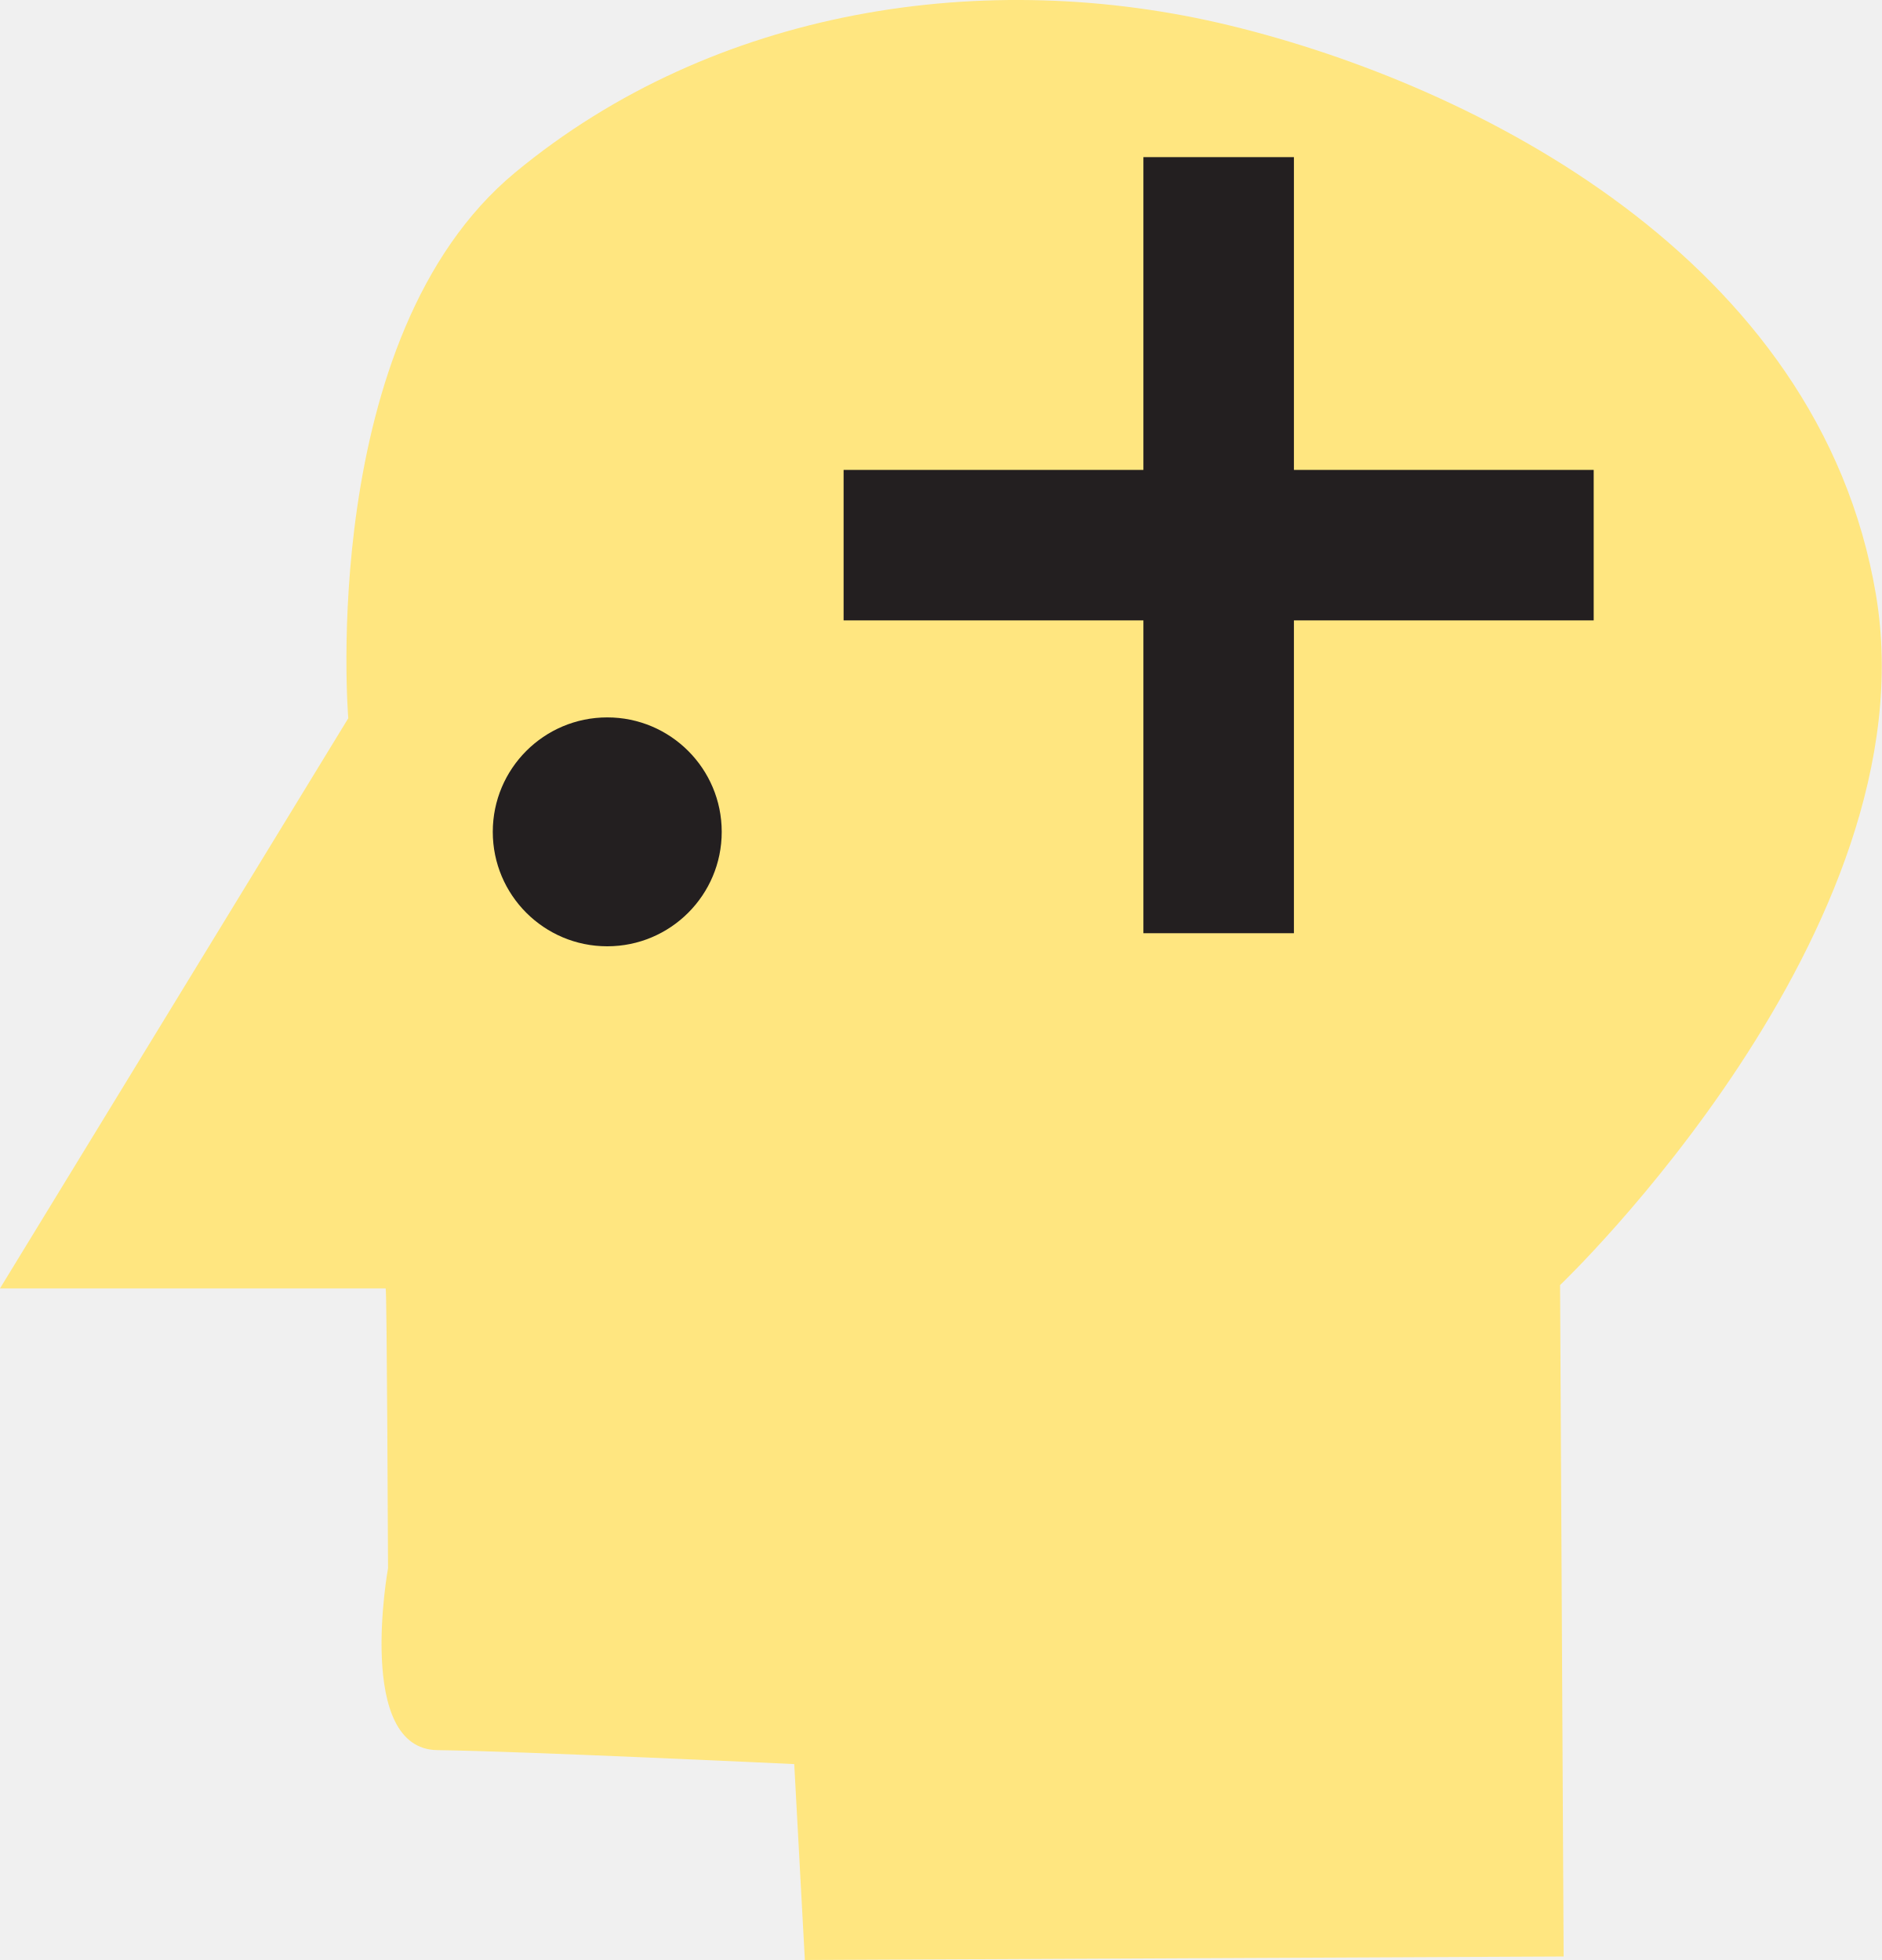
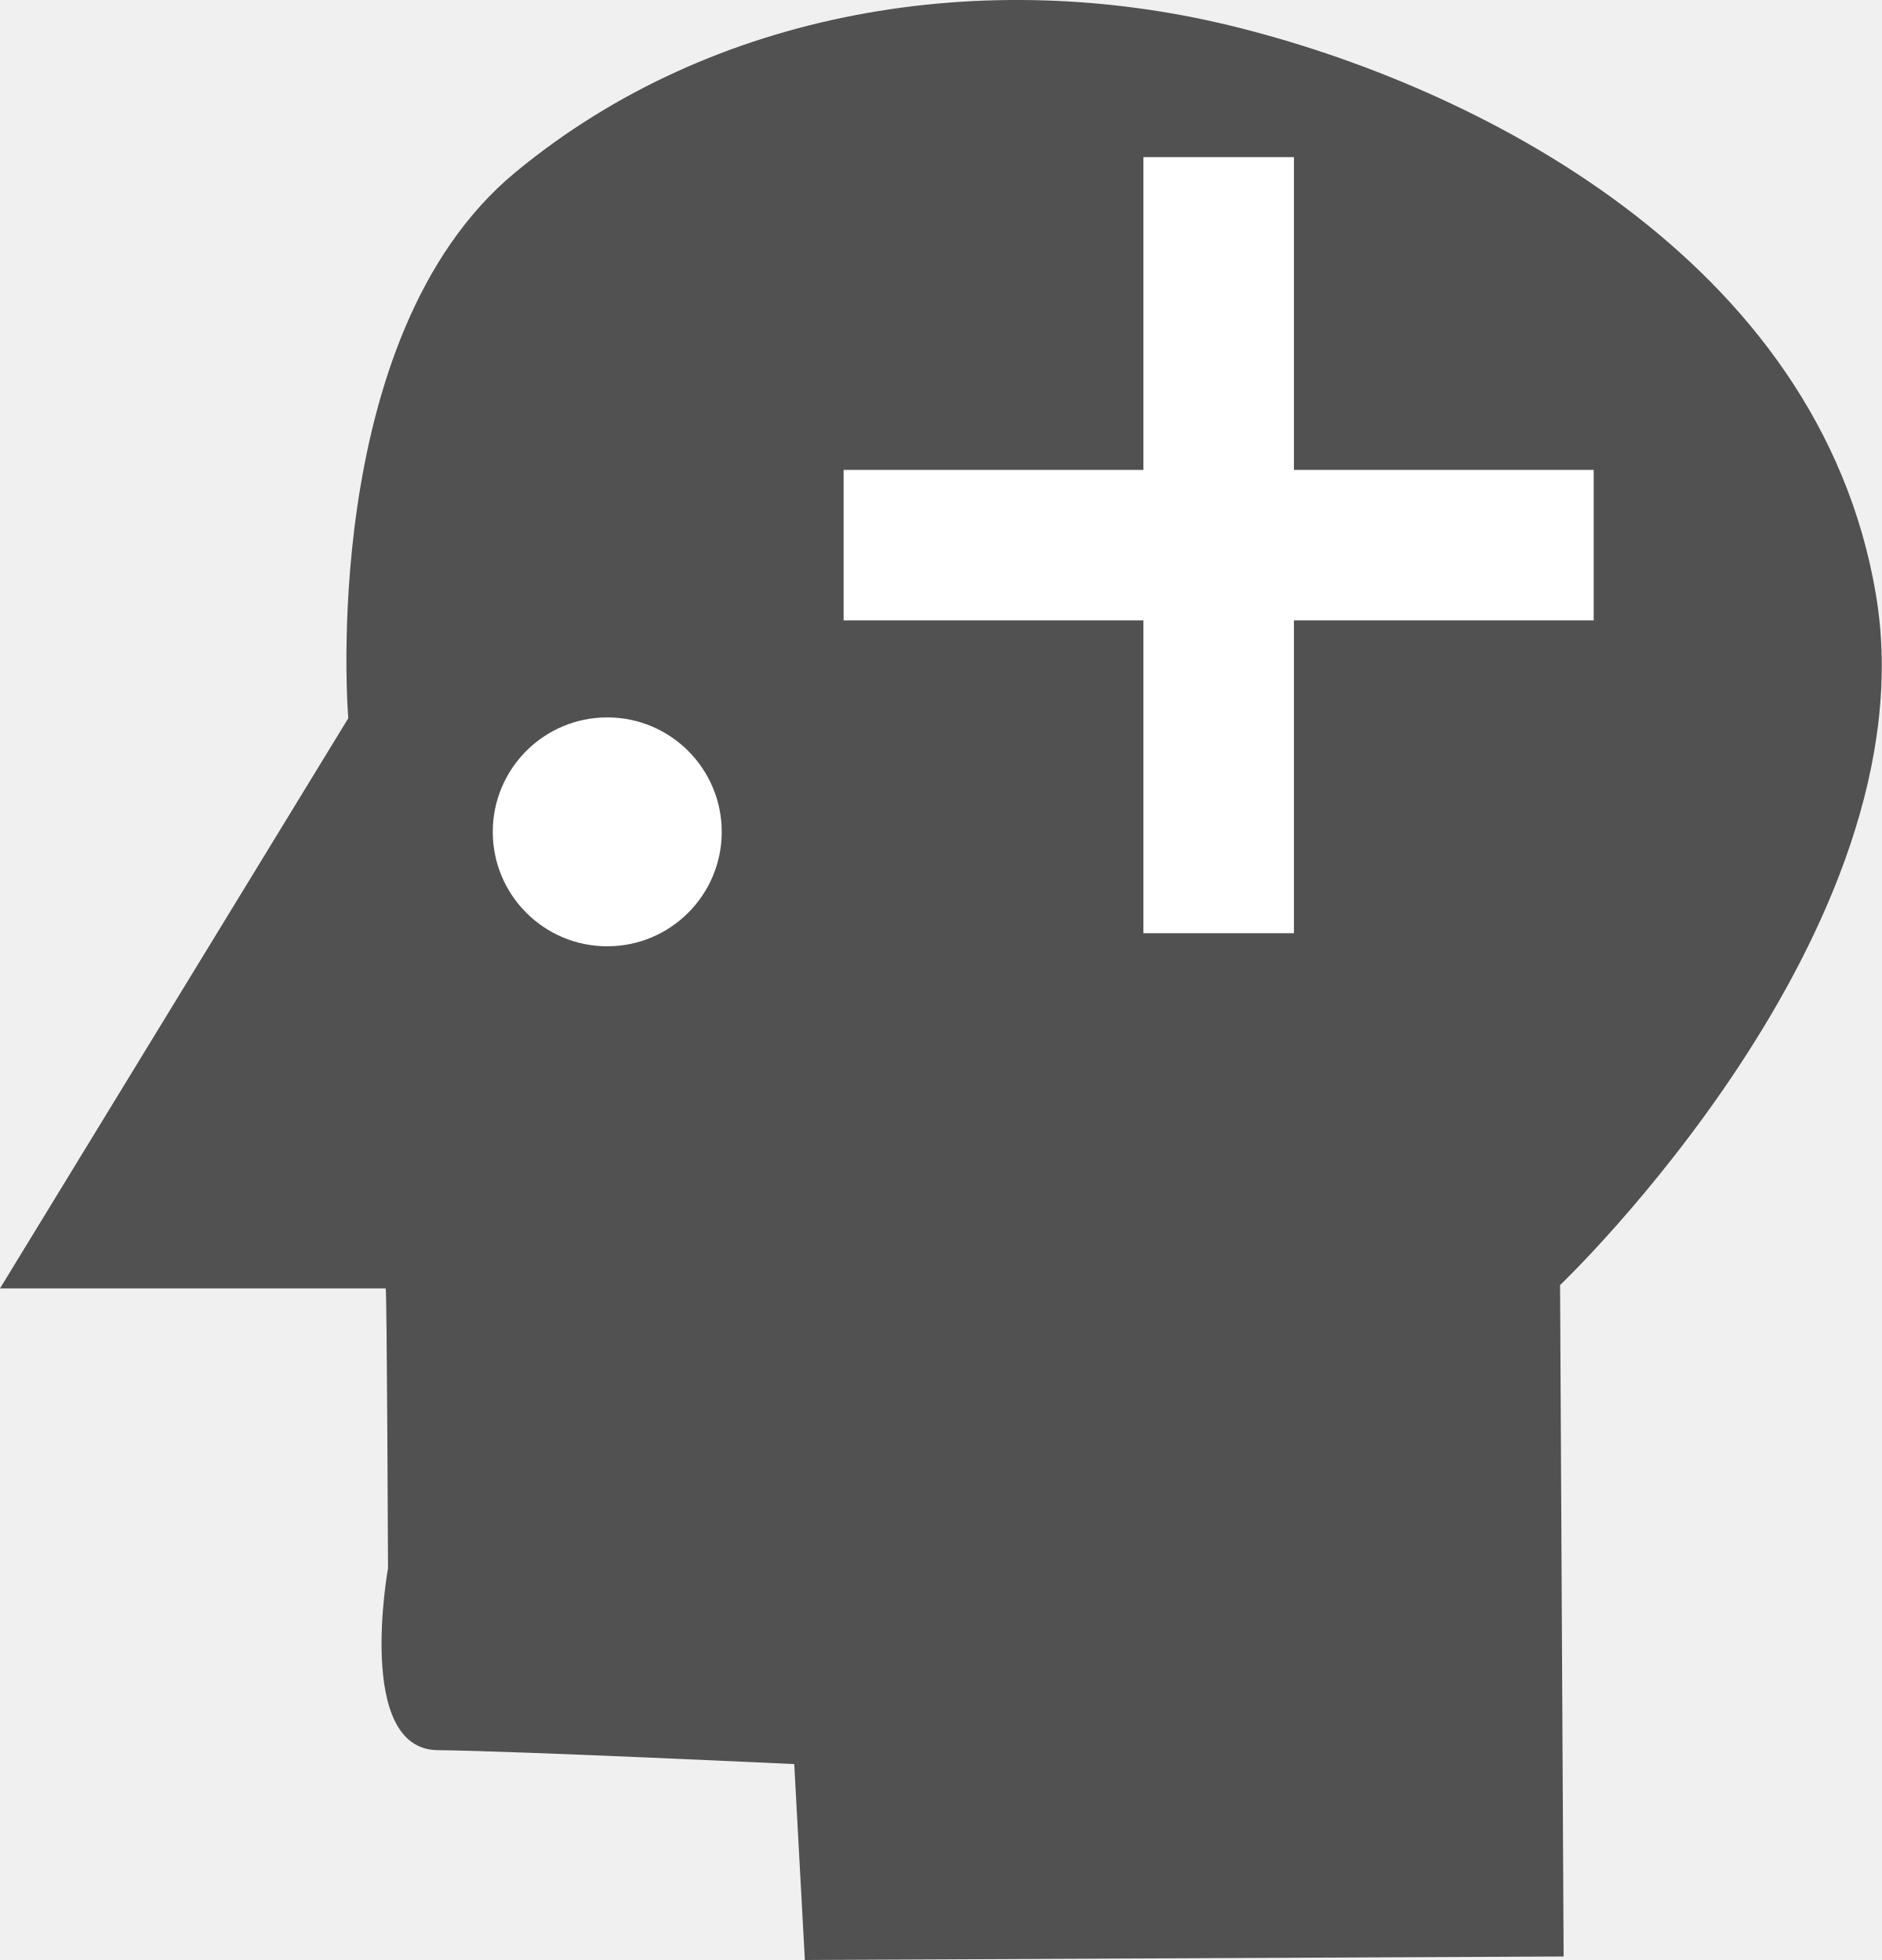
- <svg xmlns="http://www.w3.org/2000/svg" id="Layer_1" data-name="Layer 1" viewBox="0 0 487.57 507.95" version="1.1">
-   <defs id="defs24">
-     <style id="style22">.cls-1{fill:#e6e7e8;}.cls-2{fill:#231f20;}.cls-3{fill:none;stroke:#231f20;stroke-miterlimit:10;stroke-width:39px;}</style>
+ <svg xmlns="http://www.w3.org/2000/svg" version="1.1" viewBox="0 0 487.57 507.95">
+   <defs>
+     <style>
+       .st0, .st1 {
+         fill: #fff;
+       }
+ 
+       .st1 {
+         stroke: #fff;
+         stroke-miterlimit: 10;
+         stroke-width: 39px;
+       }
+ 
+       .st2 {
+         fill: #515151;
+       }
+     </style>
  </defs>
-   <path class="cls-1" d="M210.3,511.65l196.6-.91-.92-174s96.53-91.95,81.83-179S383.94,25.75,320.55,10.34,186.67,5.81,135.23,48.41,92,189.84,92,189.84L1.76,337.6h99.93c.32,0,.61,72.52.61,72.52S93.78,457,115.09,457.26s92.46,3.62,92.46,3.62Z" transform="translate(-1.76 -3.7)" id="path26" style="fill:#ffe680" />
-   <circle class="cls-2" cx="157.34" cy="215.58" r="29.66" id="circle28" />
-   <line class="cls-3" x1="315.76" y1="40.72" x2="315.76" y2="241.85" id="line30" />
-   <line class="cls-3" x1="218.58" y1="141.28" x2="412.93" y2="141.28" id="line32" />
+   <g id="Layer_1">
+     <path id="path26" class="st2" d="M208.54,507.95l196.6-.91-.92-174s96.53-91.95,81.83-179c-14.7-87.05-103.87-131.99-167.26-147.4S184.91,2.11,133.47,44.71c-51.44,42.6-43.23,141.43-43.23,141.43L0,333.9h99.93c.32,0,.61,72.52.61,72.52,0,0-8.52,46.88,12.79,47.14s92.46,3.62,92.46,3.62l2.75,50.77Z" />
+     <circle id="circle28" class="st0" cx="157.34" cy="215.58" r="29.66" />
+     <line id="line30" class="st1" x1="315.76" y1="40.72" x2="315.76" y2="241.85" />
+     <line id="line32" class="st1" x1="218.58" y1="141.28" x2="412.93" y2="141.28" />
+   </g>
</svg>
